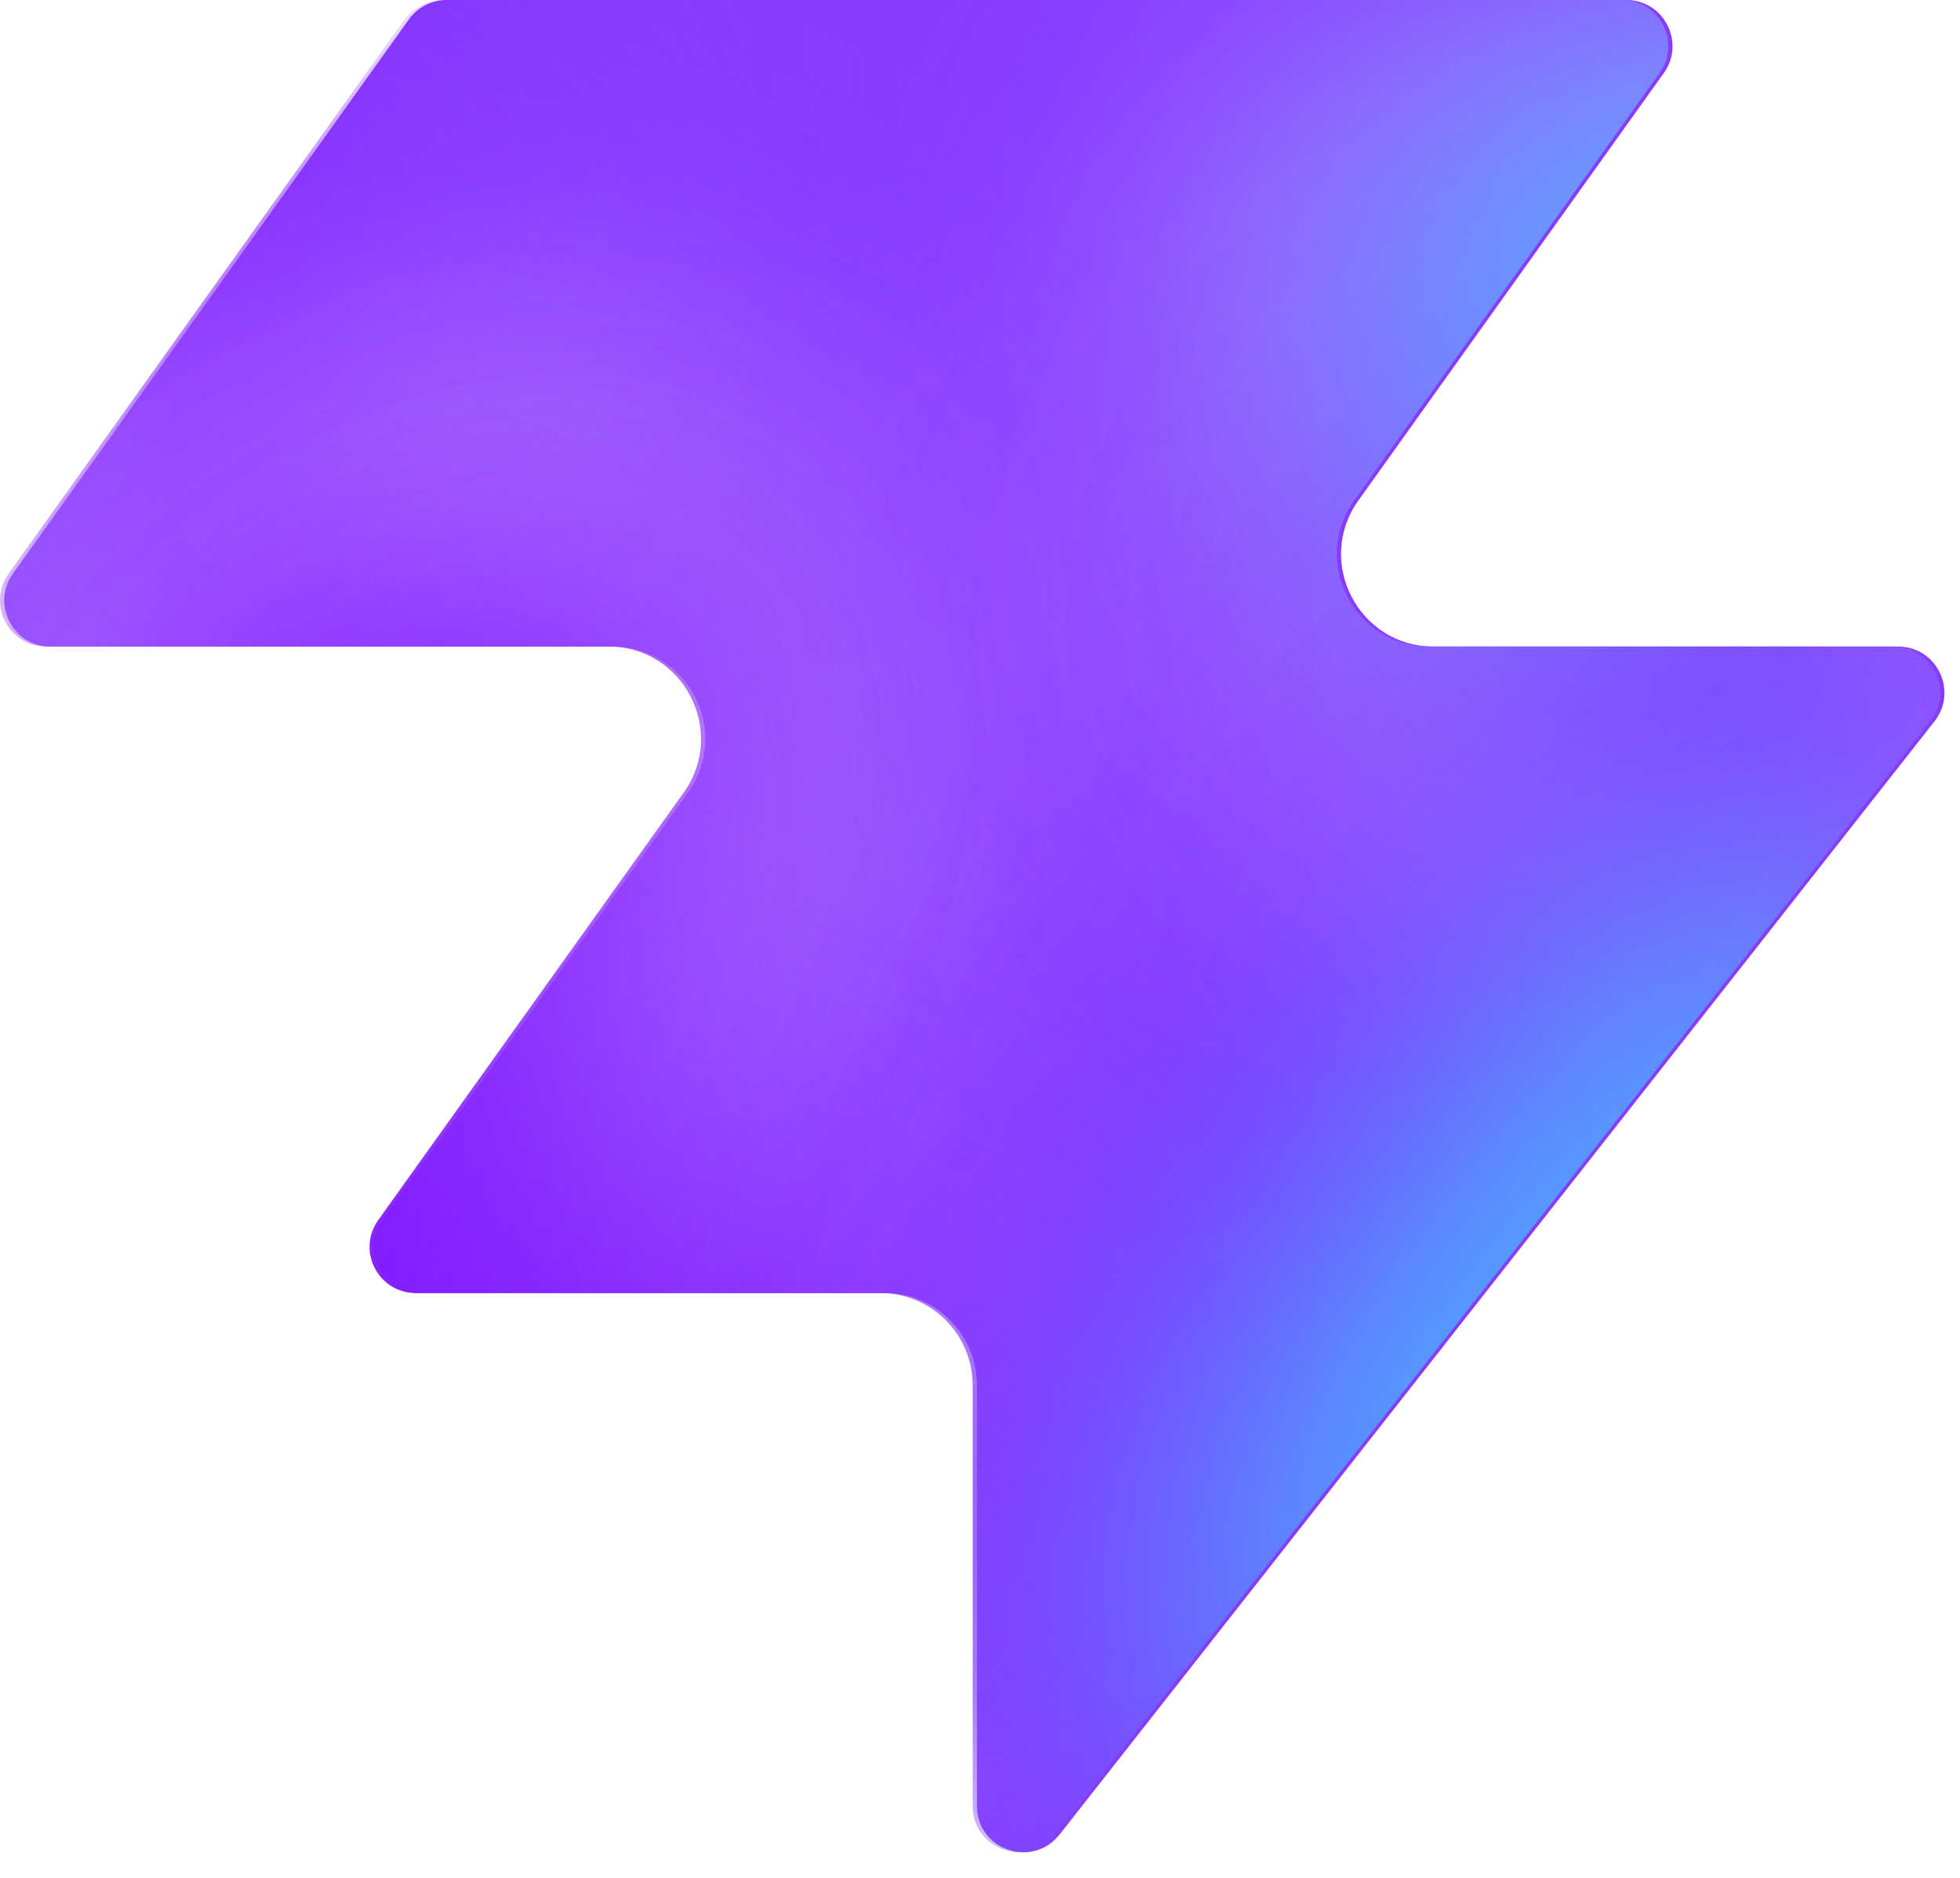
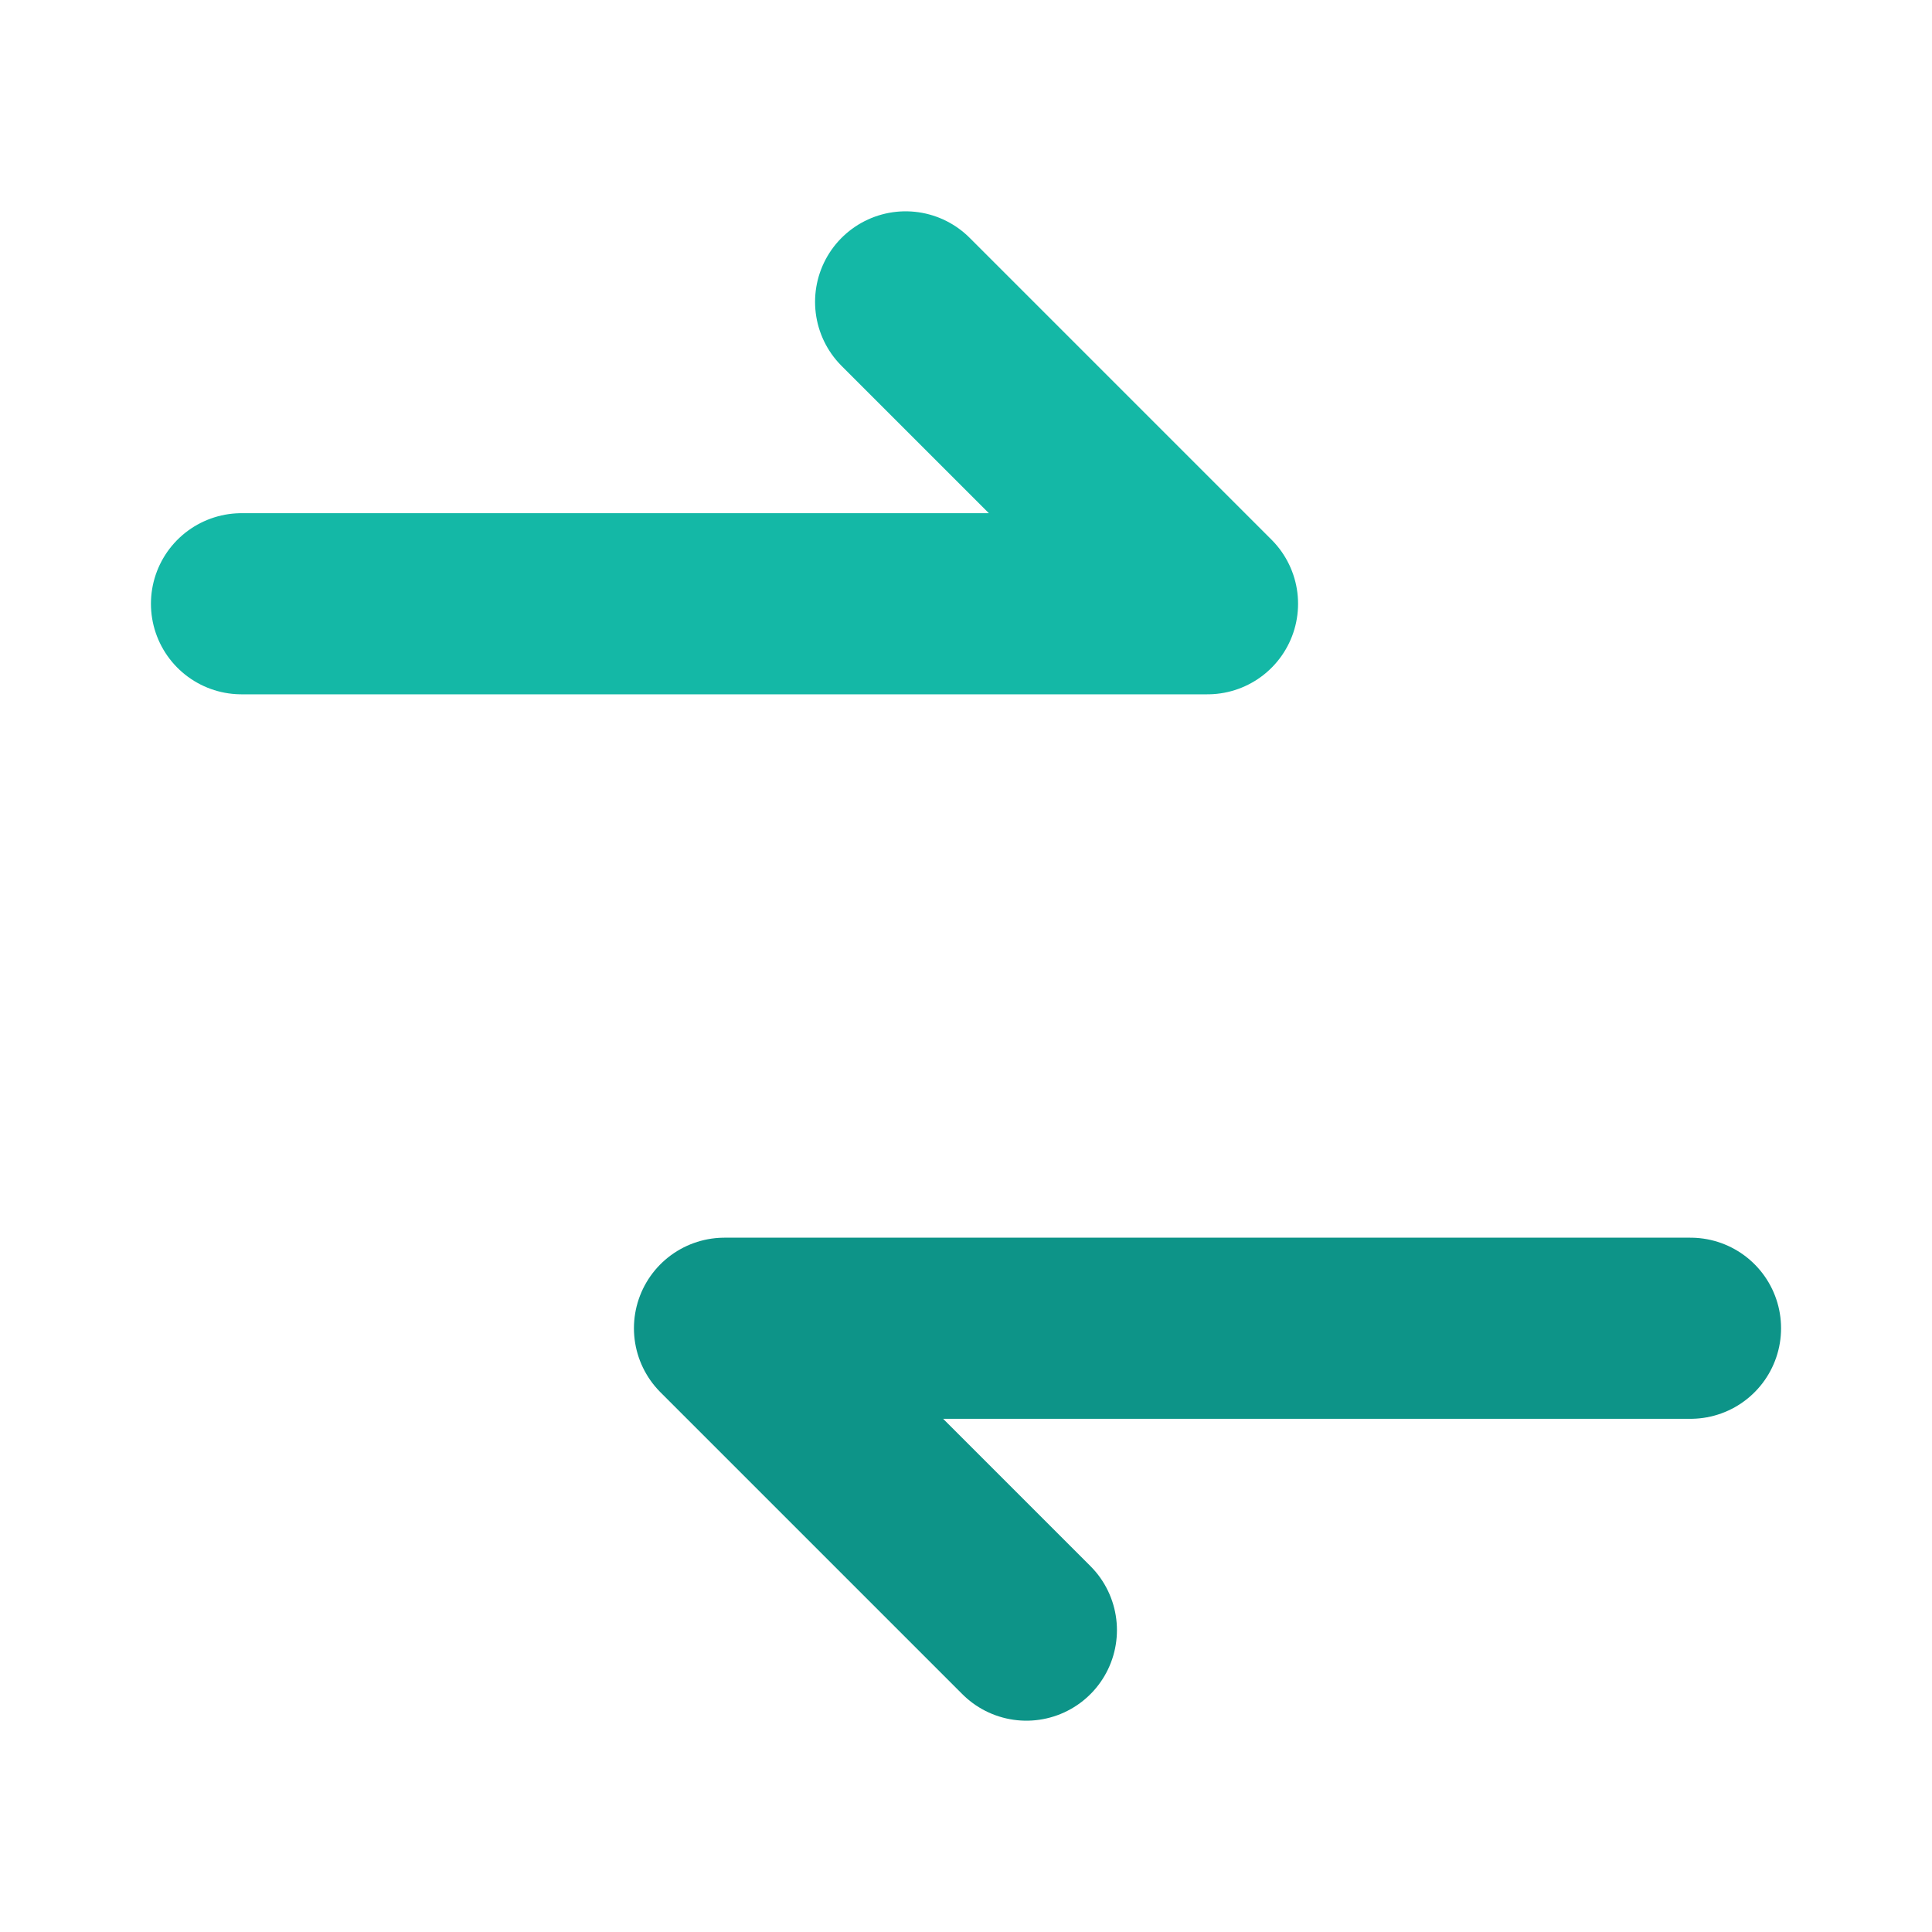
- <svg xmlns="http://www.w3.org/2000/svg" width="48" height="46" fill="none" viewBox="0 0 48 46">
-   <path fill="#863bff" d="M25.946 44.938c-.664.845-2.021.375-2.021-.698V33.937a2.26 2.26 0 0 0-2.262-2.262H10.287c-.92 0-1.456-1.04-.92-1.788l7.48-10.471c1.07-1.497 0-3.578-1.842-3.578H1.237c-.92 0-1.456-1.04-.92-1.788L10.013.474c.214-.297.556-.474.92-.474h28.894c.92 0 1.456 1.04.92 1.788l-7.48 10.471c-1.07 1.498 0 3.579 1.842 3.579h11.377c.943 0 1.473 1.088.89 1.83L25.947 44.94z" style="fill:#863bff;fill:color(display-p3 .525 .23 1);fill-opacity:1" />
-   <mask id="a" width="48" height="46" x="0" y="0" maskUnits="userSpaceOnUse" style="mask-type:alpha">
-     <path fill="#000" d="M25.842 44.938c-.664.844-2.021.375-2.021-.698V33.937a2.26 2.26 0 0 0-2.262-2.262H10.183c-.92 0-1.456-1.04-.92-1.788l7.48-10.471c1.07-1.498 0-3.579-1.842-3.579H1.133c-.92 0-1.456-1.04-.92-1.787L9.91.473c.214-.297.556-.474.92-.474h28.894c.92 0 1.456 1.04.92 1.788l-7.48 10.471c-1.07 1.498 0 3.578 1.842 3.578h11.377c.943 0 1.473 1.088.89 1.832L25.843 44.94z" style="fill:#000;fill-opacity:1" />
-   </mask>
-   <g mask="url(#a)">
-     <g filter="url(#b)">
-       <ellipse cx="5.508" cy="14.704" fill="#ede6ff" rx="5.508" ry="14.704" style="fill:#ede6ff;fill:color(display-p3 .927 .903 1);fill-opacity:1" transform="matrix(.00324 1 1 -.00324 -4.47 31.516)" />
-     </g>
-     <g filter="url(#c)">
-       <ellipse cx="10.399" cy="29.851" fill="#ede6ff" rx="10.399" ry="29.851" style="fill:#ede6ff;fill:color(display-p3 .927 .903 1);fill-opacity:1" transform="matrix(.00324 1 1 -.00324 -39.328 7.883)" />
-     </g>
-     <g filter="url(#d)">
-       <ellipse cx="5.508" cy="30.487" fill="#7e14ff" rx="5.508" ry="30.487" style="fill:#7e14ff;fill:color(display-p3 .492 .077 1);fill-opacity:1" transform="rotate(89.814 -25.913 -14.639)scale(1 -1)" />
-     </g>
-     <g filter="url(#e)">
-       <ellipse cx="5.508" cy="30.599" fill="#7e14ff" rx="5.508" ry="30.599" style="fill:#7e14ff;fill:color(display-p3 .492 .077 1);fill-opacity:1" transform="rotate(89.814 -32.644 -3.334)scale(1 -1)" />
-     </g>
-     <g filter="url(#f)">
-       <ellipse cx="5.508" cy="30.599" fill="#7e14ff" rx="5.508" ry="30.599" style="fill:#7e14ff;fill:color(display-p3 .492 .077 1);fill-opacity:1" transform="matrix(.00324 1 1 -.00324 -34.34 30.47)" />
-     </g>
-     <g filter="url(#g)">
-       <ellipse cx="14.072" cy="22.078" fill="#ede6ff" rx="14.072" ry="22.078" style="fill:#ede6ff;fill:color(display-p3 .927 .903 1);fill-opacity:1" transform="rotate(93.35 24.506 48.493)scale(-1 1)" />
-     </g>
-     <g filter="url(#h)">
-       <ellipse cx="3.47" cy="21.501" fill="#7e14ff" rx="3.47" ry="21.501" style="fill:#7e14ff;fill:color(display-p3 .492 .077 1);fill-opacity:1" transform="rotate(89.009 28.708 47.59)scale(-1 1)" />
-     </g>
-     <g filter="url(#i)">
-       <ellipse cx="3.47" cy="21.501" fill="#7e14ff" rx="3.47" ry="21.501" style="fill:#7e14ff;fill:color(display-p3 .492 .077 1);fill-opacity:1" transform="rotate(89.009 28.708 47.59)scale(-1 1)" />
-     </g>
-     <g filter="url(#j)">
-       <ellipse cx=".387" cy="8.972" fill="#7e14ff" rx="4.407" ry="29.108" style="fill:#7e14ff;fill:color(display-p3 .492 .077 1);fill-opacity:1" transform="rotate(39.51 .387 8.972)" />
-     </g>
-     <g filter="url(#k)">
-       <ellipse cx="47.523" cy="-6.092" fill="#7e14ff" rx="4.407" ry="29.108" style="fill:#7e14ff;fill:color(display-p3 .492 .077 1);fill-opacity:1" transform="rotate(37.892 47.523 -6.092)" />
-     </g>
-     <g filter="url(#l)">
-       <ellipse cx="41.412" cy="6.333" fill="#47bfff" rx="5.971" ry="9.665" style="fill:#47bfff;fill:color(display-p3 .28 .748 1);fill-opacity:1" transform="rotate(37.892 41.412 6.333)" />
-     </g>
-     <g filter="url(#m)">
-       <ellipse cx="-1.879" cy="38.332" fill="#7e14ff" rx="4.407" ry="29.108" style="fill:#7e14ff;fill:color(display-p3 .492 .077 1);fill-opacity:1" transform="rotate(37.892 -1.88 38.332)" />
-     </g>
-     <g filter="url(#n)">
-       <ellipse cx="-1.879" cy="38.332" fill="#7e14ff" rx="4.407" ry="29.108" style="fill:#7e14ff;fill:color(display-p3 .492 .077 1);fill-opacity:1" transform="rotate(37.892 -1.88 38.332)" />
-     </g>
-     <g filter="url(#o)">
-       <ellipse cx="35.651" cy="29.907" fill="#7e14ff" rx="4.407" ry="29.108" style="fill:#7e14ff;fill:color(display-p3 .492 .077 1);fill-opacity:1" transform="rotate(37.892 35.651 29.907)" />
-     </g>
-     <g filter="url(#p)">
-       <ellipse cx="38.418" cy="32.4" fill="#47bfff" rx="5.971" ry="15.297" style="fill:#47bfff;fill:color(display-p3 .28 .748 1);fill-opacity:1" transform="rotate(37.892 38.418 32.4)" />
-     </g>
-   </g>
-   <defs>
-     <filter id="b" width="60.045" height="41.654" x="-19.77" y="16.149" color-interpolation-filters="sRGB" filterUnits="userSpaceOnUse">
-       <feFlood flood-opacity="0" result="BackgroundImageFix" />
-       <feBlend in="SourceGraphic" in2="BackgroundImageFix" result="shape" />
-       <feGaussianBlur result="effect1_foregroundBlur_2002_17158" stdDeviation="7.659" />
-     </filter>
-     <filter id="c" width="90.34" height="51.437" x="-54.613" y="-7.533" color-interpolation-filters="sRGB" filterUnits="userSpaceOnUse">
-       <feFlood flood-opacity="0" result="BackgroundImageFix" />
-       <feBlend in="SourceGraphic" in2="BackgroundImageFix" result="shape" />
-       <feGaussianBlur result="effect1_foregroundBlur_2002_17158" stdDeviation="7.659" />
-     </filter>
-     <filter id="d" width="79.355" height="29.4" x="-49.64" y="2.03" color-interpolation-filters="sRGB" filterUnits="userSpaceOnUse">
-       <feFlood flood-opacity="0" result="BackgroundImageFix" />
-       <feBlend in="SourceGraphic" in2="BackgroundImageFix" result="shape" />
-       <feGaussianBlur result="effect1_foregroundBlur_2002_17158" stdDeviation="4.596" />
-     </filter>
-     <filter id="e" width="79.579" height="29.4" x="-45.045" y="20.029" color-interpolation-filters="sRGB" filterUnits="userSpaceOnUse">
-       <feFlood flood-opacity="0" result="BackgroundImageFix" />
-       <feBlend in="SourceGraphic" in2="BackgroundImageFix" result="shape" />
-       <feGaussianBlur result="effect1_foregroundBlur_2002_17158" stdDeviation="4.596" />
-     </filter>
-     <filter id="f" width="79.579" height="29.4" x="-43.513" y="21.178" color-interpolation-filters="sRGB" filterUnits="userSpaceOnUse">
-       <feFlood flood-opacity="0" result="BackgroundImageFix" />
-       <feBlend in="SourceGraphic" in2="BackgroundImageFix" result="shape" />
-       <feGaussianBlur result="effect1_foregroundBlur_2002_17158" stdDeviation="4.596" />
-     </filter>
-     <filter id="g" width="74.749" height="58.852" x="15.756" y="-17.901" color-interpolation-filters="sRGB" filterUnits="userSpaceOnUse">
-       <feFlood flood-opacity="0" result="BackgroundImageFix" />
-       <feBlend in="SourceGraphic" in2="BackgroundImageFix" result="shape" />
-       <feGaussianBlur result="effect1_foregroundBlur_2002_17158" stdDeviation="7.659" />
-     </filter>
-     <filter id="h" width="61.377" height="25.362" x="23.548" y="2.284" color-interpolation-filters="sRGB" filterUnits="userSpaceOnUse">
-       <feFlood flood-opacity="0" result="BackgroundImageFix" />
-       <feBlend in="SourceGraphic" in2="BackgroundImageFix" result="shape" />
-       <feGaussianBlur result="effect1_foregroundBlur_2002_17158" stdDeviation="4.596" />
-     </filter>
-     <filter id="i" width="61.377" height="25.362" x="23.548" y="2.284" color-interpolation-filters="sRGB" filterUnits="userSpaceOnUse">
-       <feFlood flood-opacity="0" result="BackgroundImageFix" />
-       <feBlend in="SourceGraphic" in2="BackgroundImageFix" result="shape" />
-       <feGaussianBlur result="effect1_foregroundBlur_2002_17158" stdDeviation="4.596" />
-     </filter>
-     <filter id="j" width="56.045" height="63.649" x="-27.636" y="-22.853" color-interpolation-filters="sRGB" filterUnits="userSpaceOnUse">
-       <feFlood flood-opacity="0" result="BackgroundImageFix" />
-       <feBlend in="SourceGraphic" in2="BackgroundImageFix" result="shape" />
-       <feGaussianBlur result="effect1_foregroundBlur_2002_17158" stdDeviation="4.596" />
-     </filter>
-     <filter id="k" width="54.814" height="64.646" x="20.116" y="-38.415" color-interpolation-filters="sRGB" filterUnits="userSpaceOnUse">
-       <feFlood flood-opacity="0" result="BackgroundImageFix" />
-       <feBlend in="SourceGraphic" in2="BackgroundImageFix" result="shape" />
-       <feGaussianBlur result="effect1_foregroundBlur_2002_17158" stdDeviation="4.596" />
-     </filter>
-     <filter id="l" width="33.541" height="35.313" x="24.641" y="-11.323" color-interpolation-filters="sRGB" filterUnits="userSpaceOnUse">
-       <feFlood flood-opacity="0" result="BackgroundImageFix" />
-       <feBlend in="SourceGraphic" in2="BackgroundImageFix" result="shape" />
-       <feGaussianBlur result="effect1_foregroundBlur_2002_17158" stdDeviation="4.596" />
-     </filter>
-     <filter id="m" width="54.814" height="64.646" x="-29.286" y="6.009" color-interpolation-filters="sRGB" filterUnits="userSpaceOnUse">
-       <feFlood flood-opacity="0" result="BackgroundImageFix" />
-       <feBlend in="SourceGraphic" in2="BackgroundImageFix" result="shape" />
-       <feGaussianBlur result="effect1_foregroundBlur_2002_17158" stdDeviation="4.596" />
-     </filter>
-     <filter id="n" width="54.814" height="64.646" x="-29.286" y="6.009" color-interpolation-filters="sRGB" filterUnits="userSpaceOnUse">
-       <feFlood flood-opacity="0" result="BackgroundImageFix" />
-       <feBlend in="SourceGraphic" in2="BackgroundImageFix" result="shape" />
-       <feGaussianBlur result="effect1_foregroundBlur_2002_17158" stdDeviation="4.596" />
-     </filter>
-     <filter id="o" width="54.814" height="64.646" x="8.244" y="-2.416" color-interpolation-filters="sRGB" filterUnits="userSpaceOnUse">
-       <feFlood flood-opacity="0" result="BackgroundImageFix" />
-       <feBlend in="SourceGraphic" in2="BackgroundImageFix" result="shape" />
-       <feGaussianBlur result="effect1_foregroundBlur_2002_17158" stdDeviation="4.596" />
-     </filter>
-     <filter id="p" width="39.409" height="43.623" x="18.713" y="10.588" color-interpolation-filters="sRGB" filterUnits="userSpaceOnUse">
-       <feFlood flood-opacity="0" result="BackgroundImageFix" />
-       <feBlend in="SourceGraphic" in2="BackgroundImageFix" result="shape" />
-       <feGaussianBlur result="effect1_foregroundBlur_2002_17158" stdDeviation="4.596" />
-     </filter>
-   </defs>
+ <svg xmlns="http://www.w3.org/2000/svg" width="32" height="32" viewBox="0 0 32 32" fill="none">
+   <path d="M4 10h16l-5-5" stroke="#14b8a6" stroke-width="3" stroke-linecap="round" stroke-linejoin="round" />
+   <path d="M28 22H12l5 5" stroke="#0d9488" stroke-width="3" stroke-linecap="round" stroke-linejoin="round" />
</svg>
